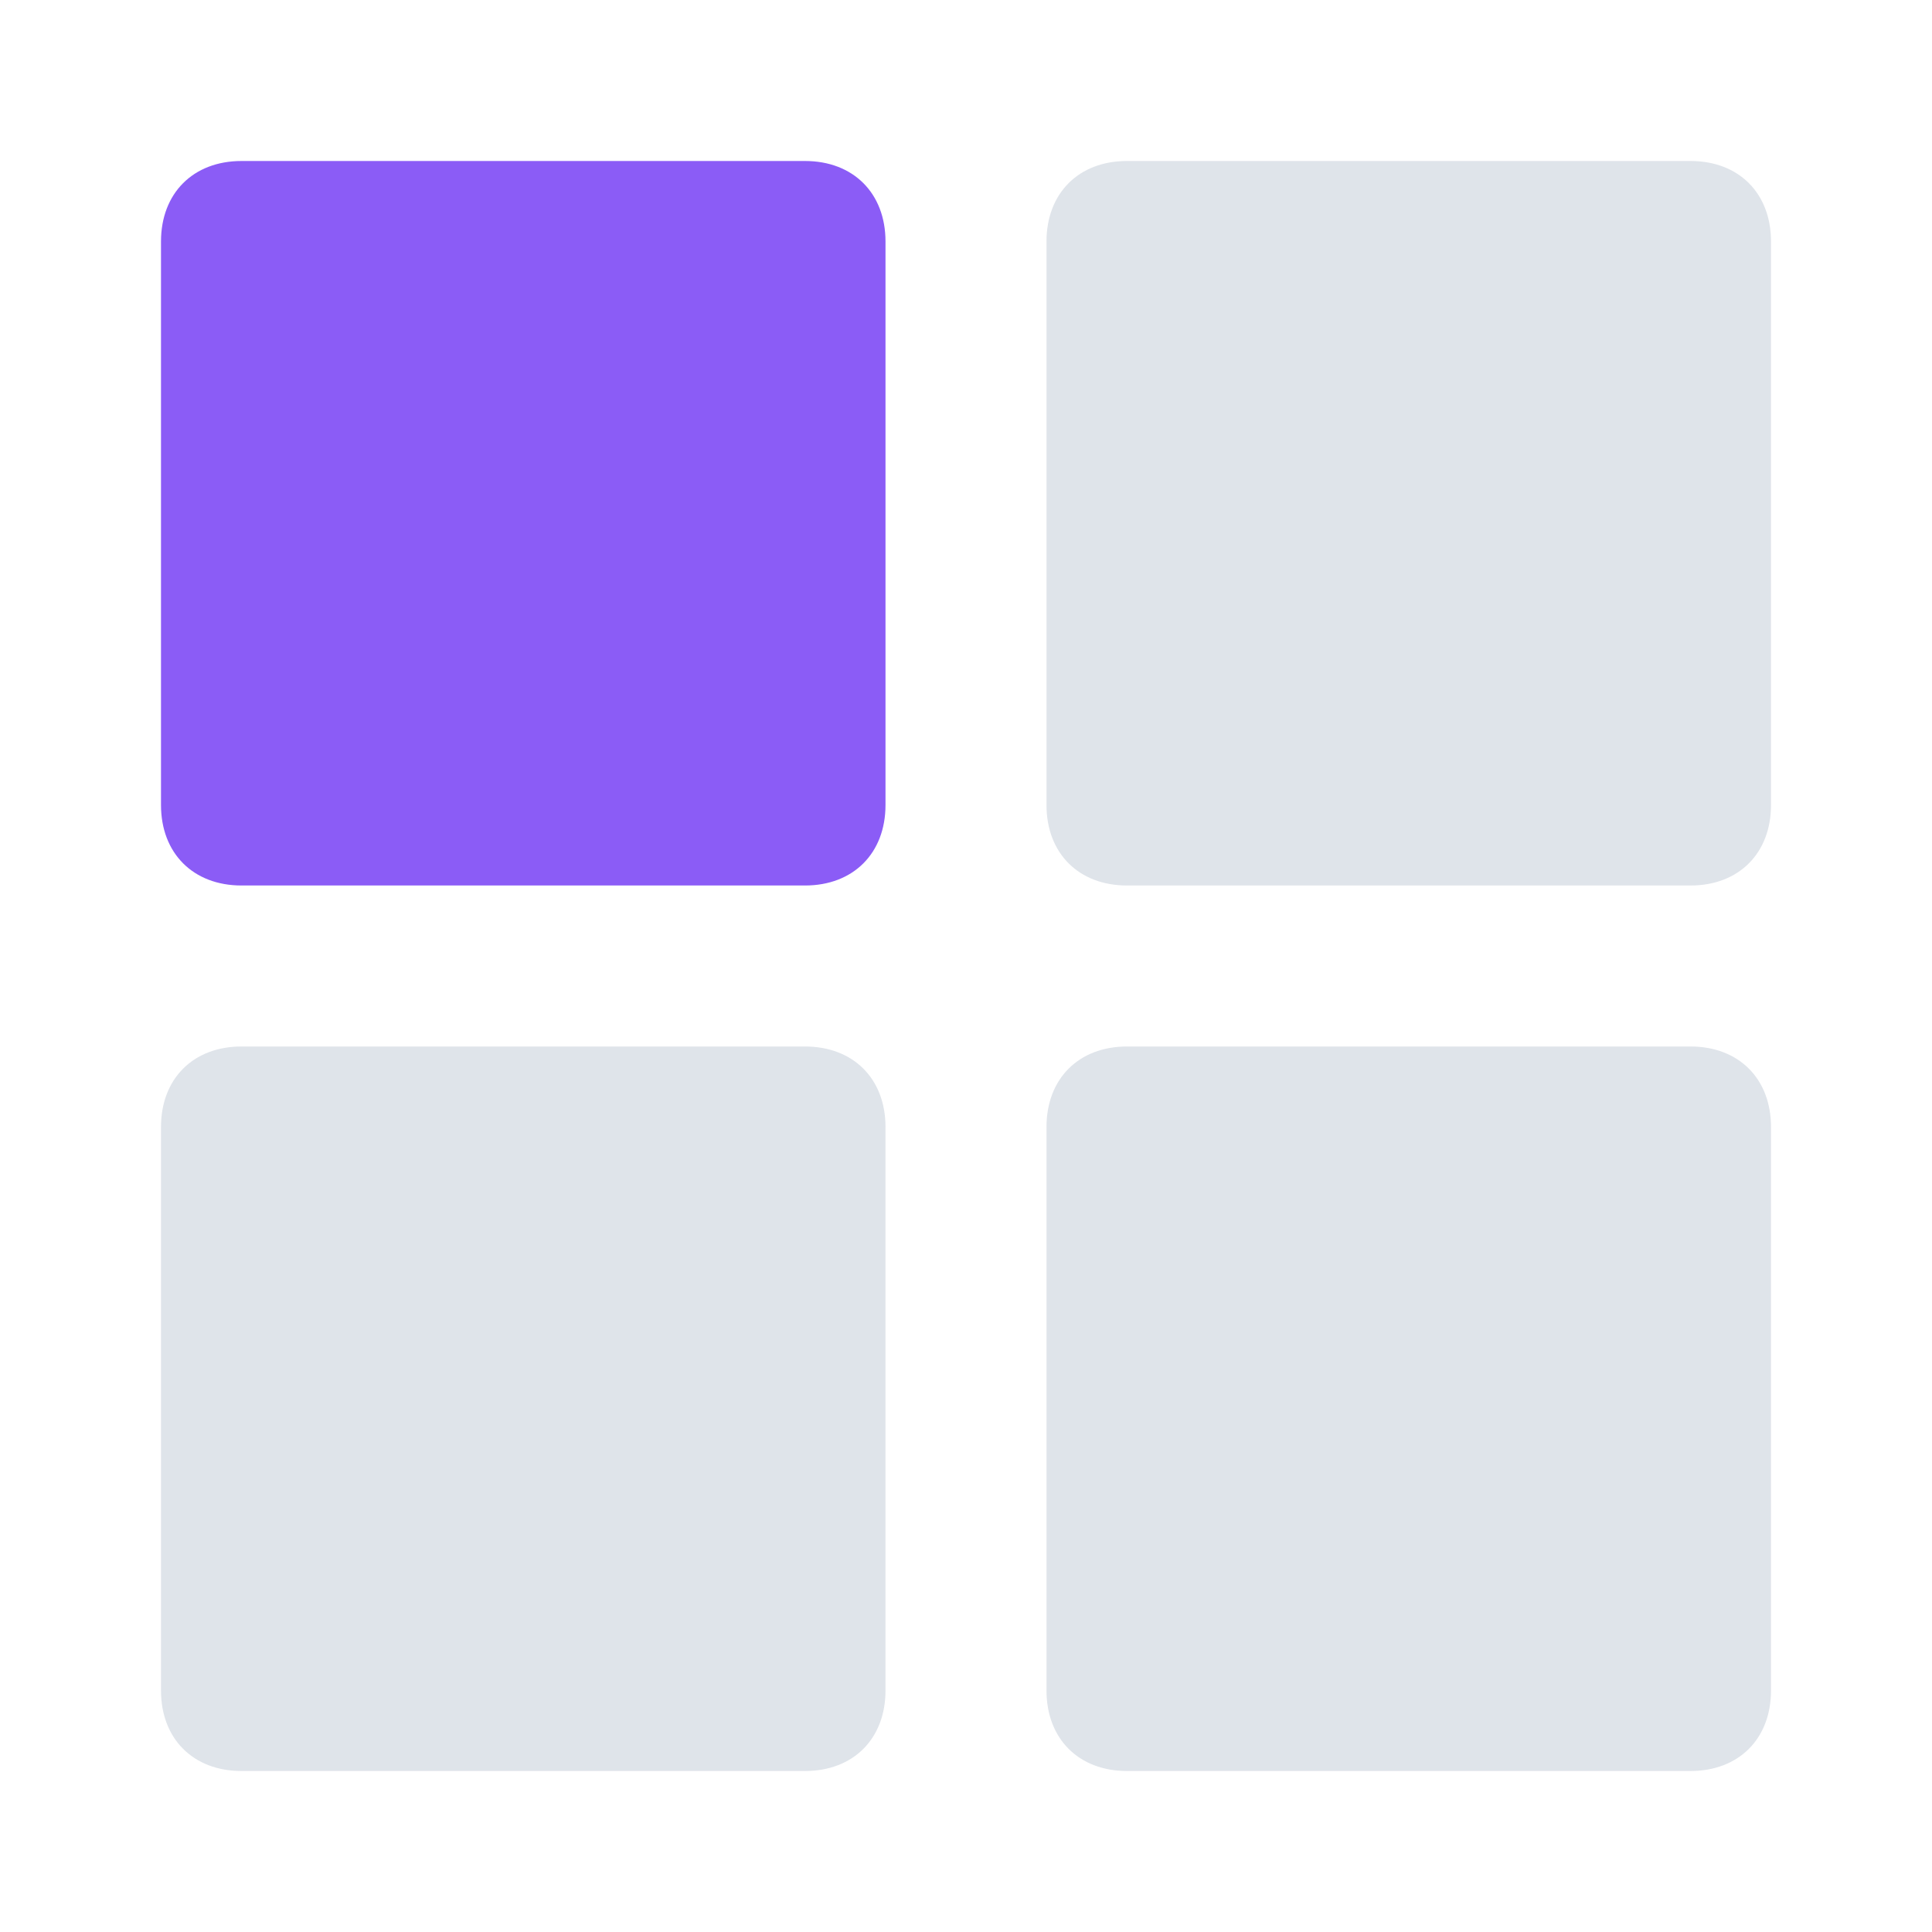
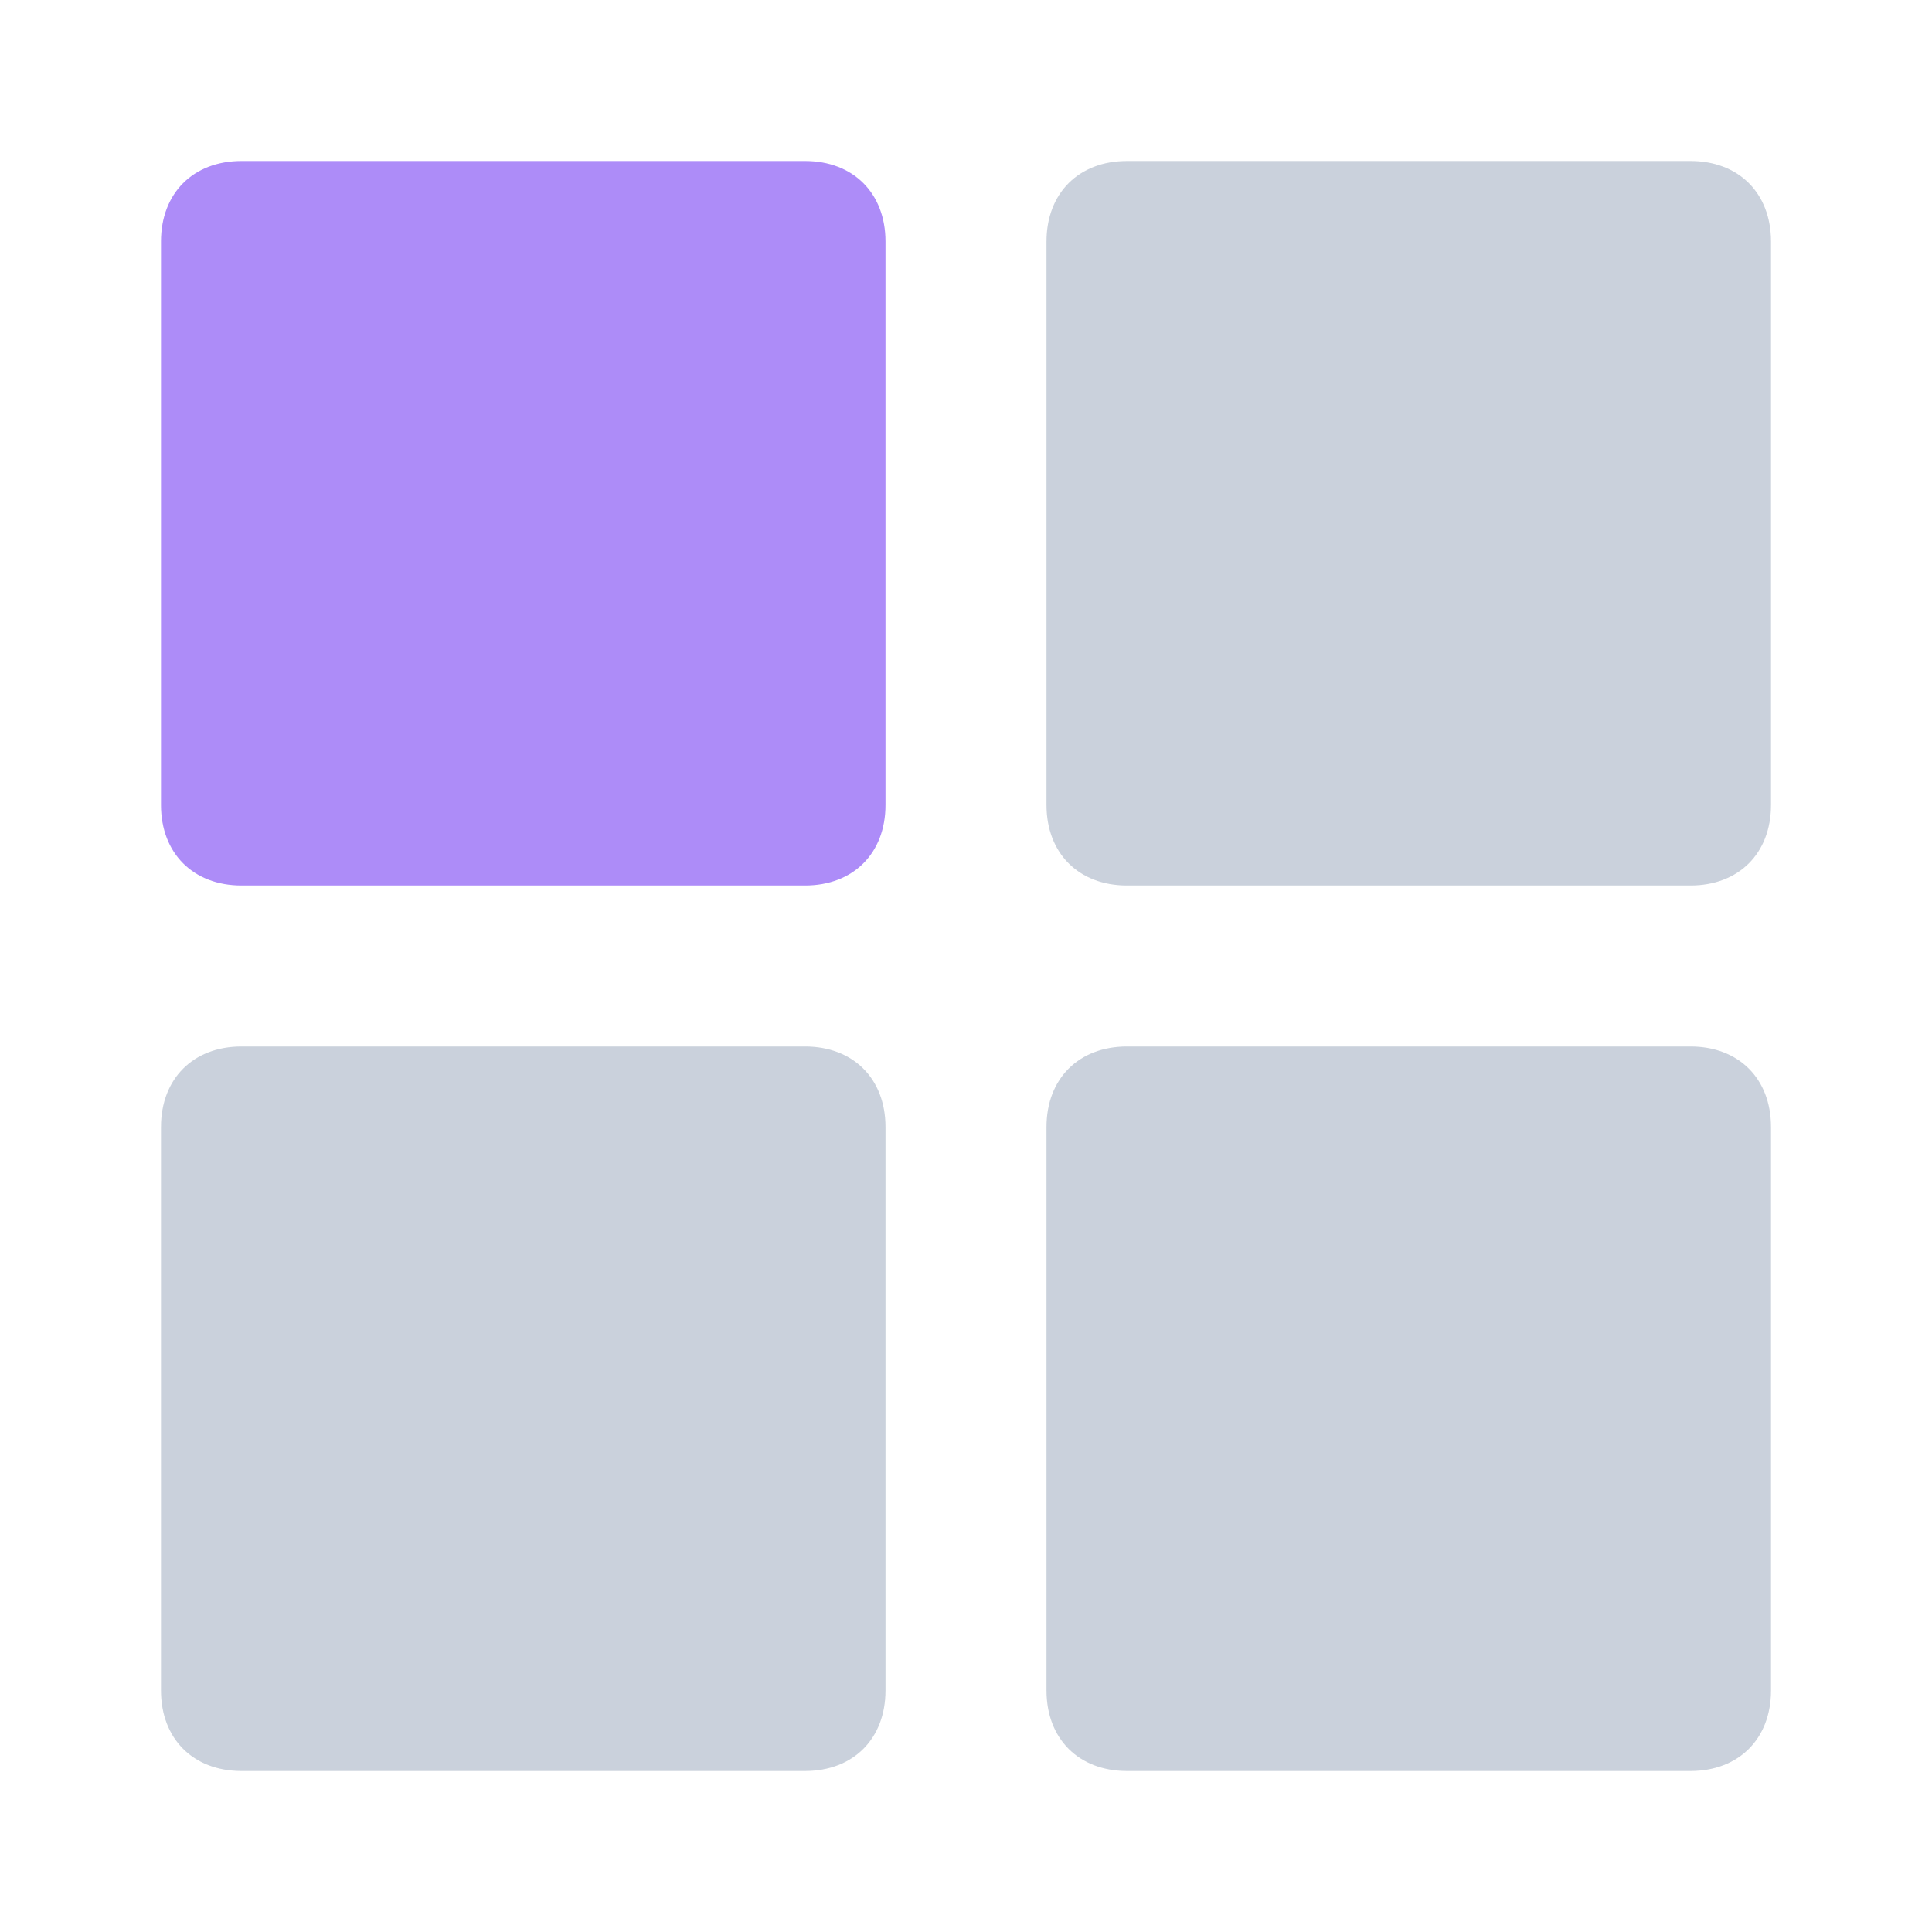
<svg xmlns="http://www.w3.org/2000/svg" width="24" height="24" viewBox="0 0 24 24" fill="none">
-   <path d="M3 2H10C10.6 2 11 2.4 11 3V10C11 10.6 10.6 11 10 11H3C2.4 11 2 10.6 2 10V3C2 2.4 2.4 2 3 2Z" fill="#8B5CF6" />
-   <path opacity="0.3" d="M14 2H21C21.6 2 22 2.4 22 3V10C22 10.6 21.6 11 21 11H14C13.4 11 13 10.6 13 10V3C13 2.4 13.4 2 14 2Z" fill="#94A3B8" />
-   <path opacity="0.3" d="M3 13H10C10.6 13 11 13.4 11 14V21C11 21.6 10.6 22 10 22H3C2.4 22 2 21.6 2 21V14C2 13.4 2.4 13 3 13Z" fill="#94A3B8" />
-   <path opacity="0.3" d="M14 13H21C21.6 13 22 13.4 22 14V21C22 21.6 21.6 22 21 22H14C13.4 22 13 21.6 13 21V14C13 13.4 13.4 13 14 13Z" fill="#94A3B8" />
+   <path d="M3 2H10C10.6 2 11 2.4 11 3V10C11 10.6 10.6 11 10 11H3C2.4 11 2 10.6 2 10V3C2 2.4 2.4 2 3 2Z" fill="#8B5CF6" fill-opacity="0.7" />
+   <path opacity="0.7" d="M14 2H21C21.6 2 22 2.4 22 3V10C22 10.6 21.6 11 21 11H14C13.4 11 13 10.6 13 10V3C13 2.4 13.4 2 14 2Z" fill="#94A3B8" fill-opacity="0.7" />
+   <path opacity="0.7" d="M3 13H10C10.6 13 11 13.4 11 14V21C11 21.6 10.6 22 10 22H3C2.4 22 2 21.6 2 21V14C2 13.4 2.4 13 3 13Z" fill="#94A3B8" fill-opacity="0.7" />
+   <path opacity="0.7" d="M14 13H21C21.6 13 22 13.4 22 14V21C22 21.6 21.6 22 21 22H14C13.4 22 13 21.6 13 21V14C13 13.4 13.4 13 14 13Z" fill="#94A3B8" fill-opacity="0.7" />
</svg>
